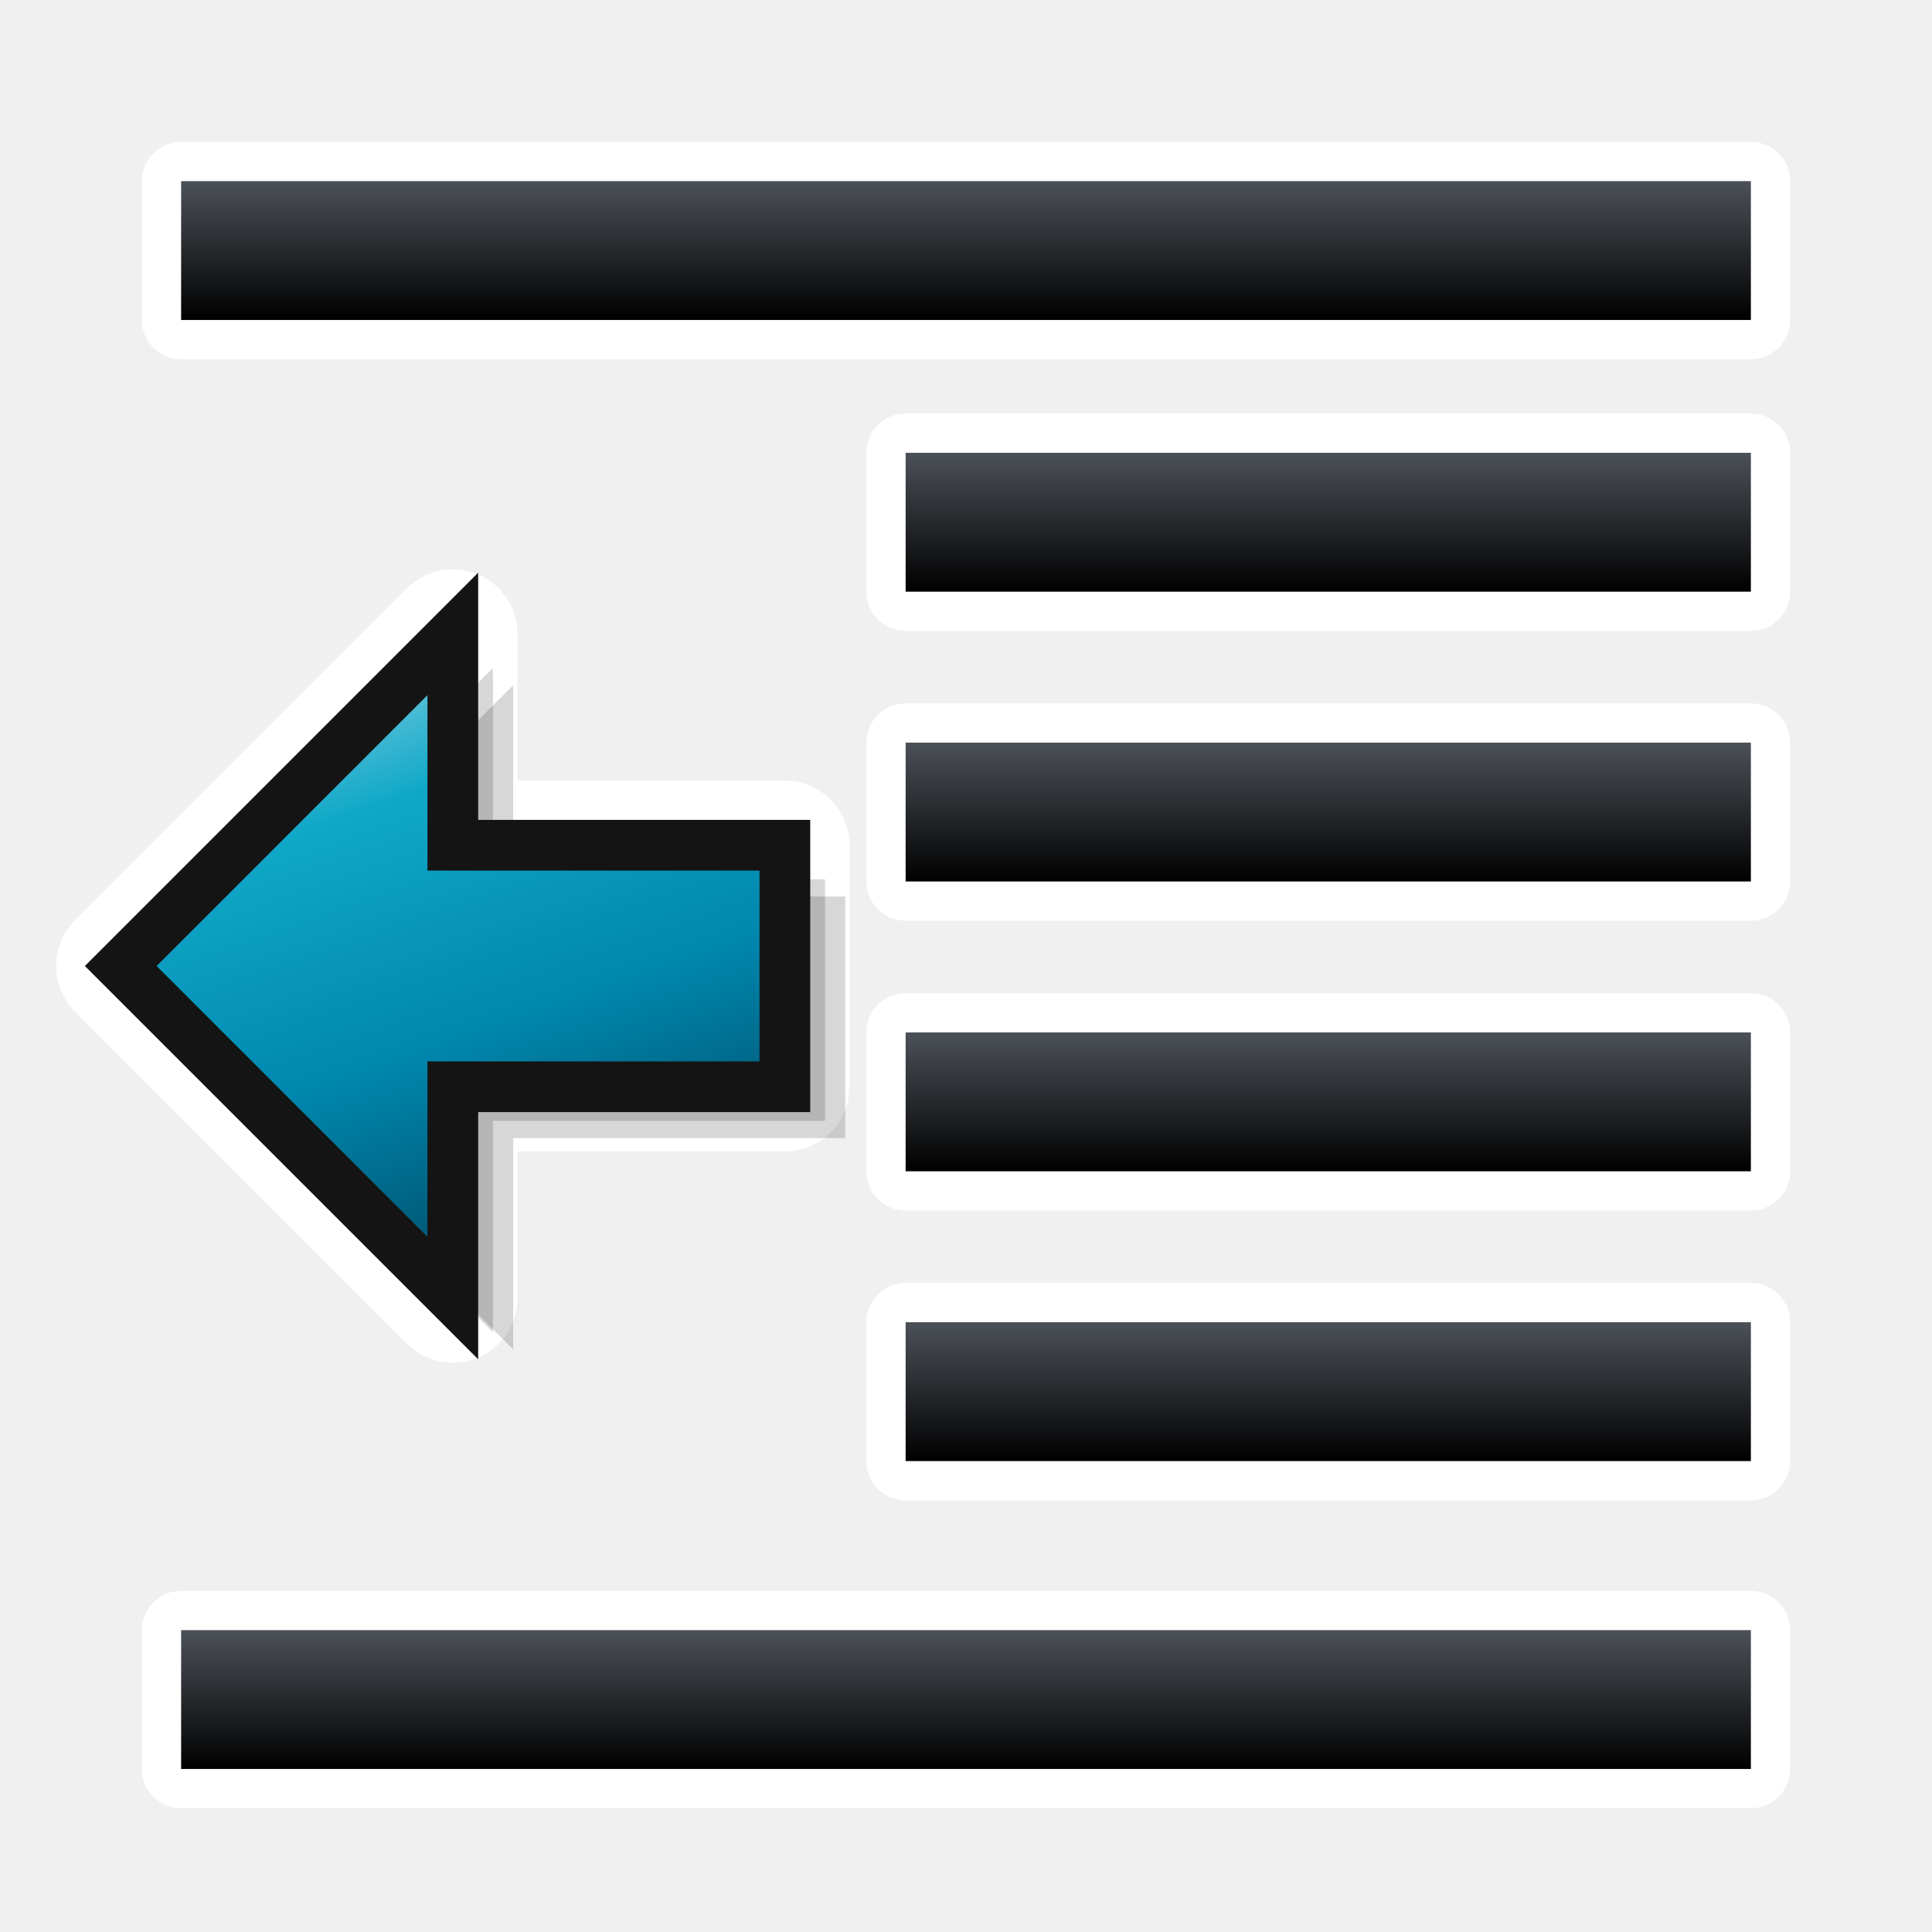
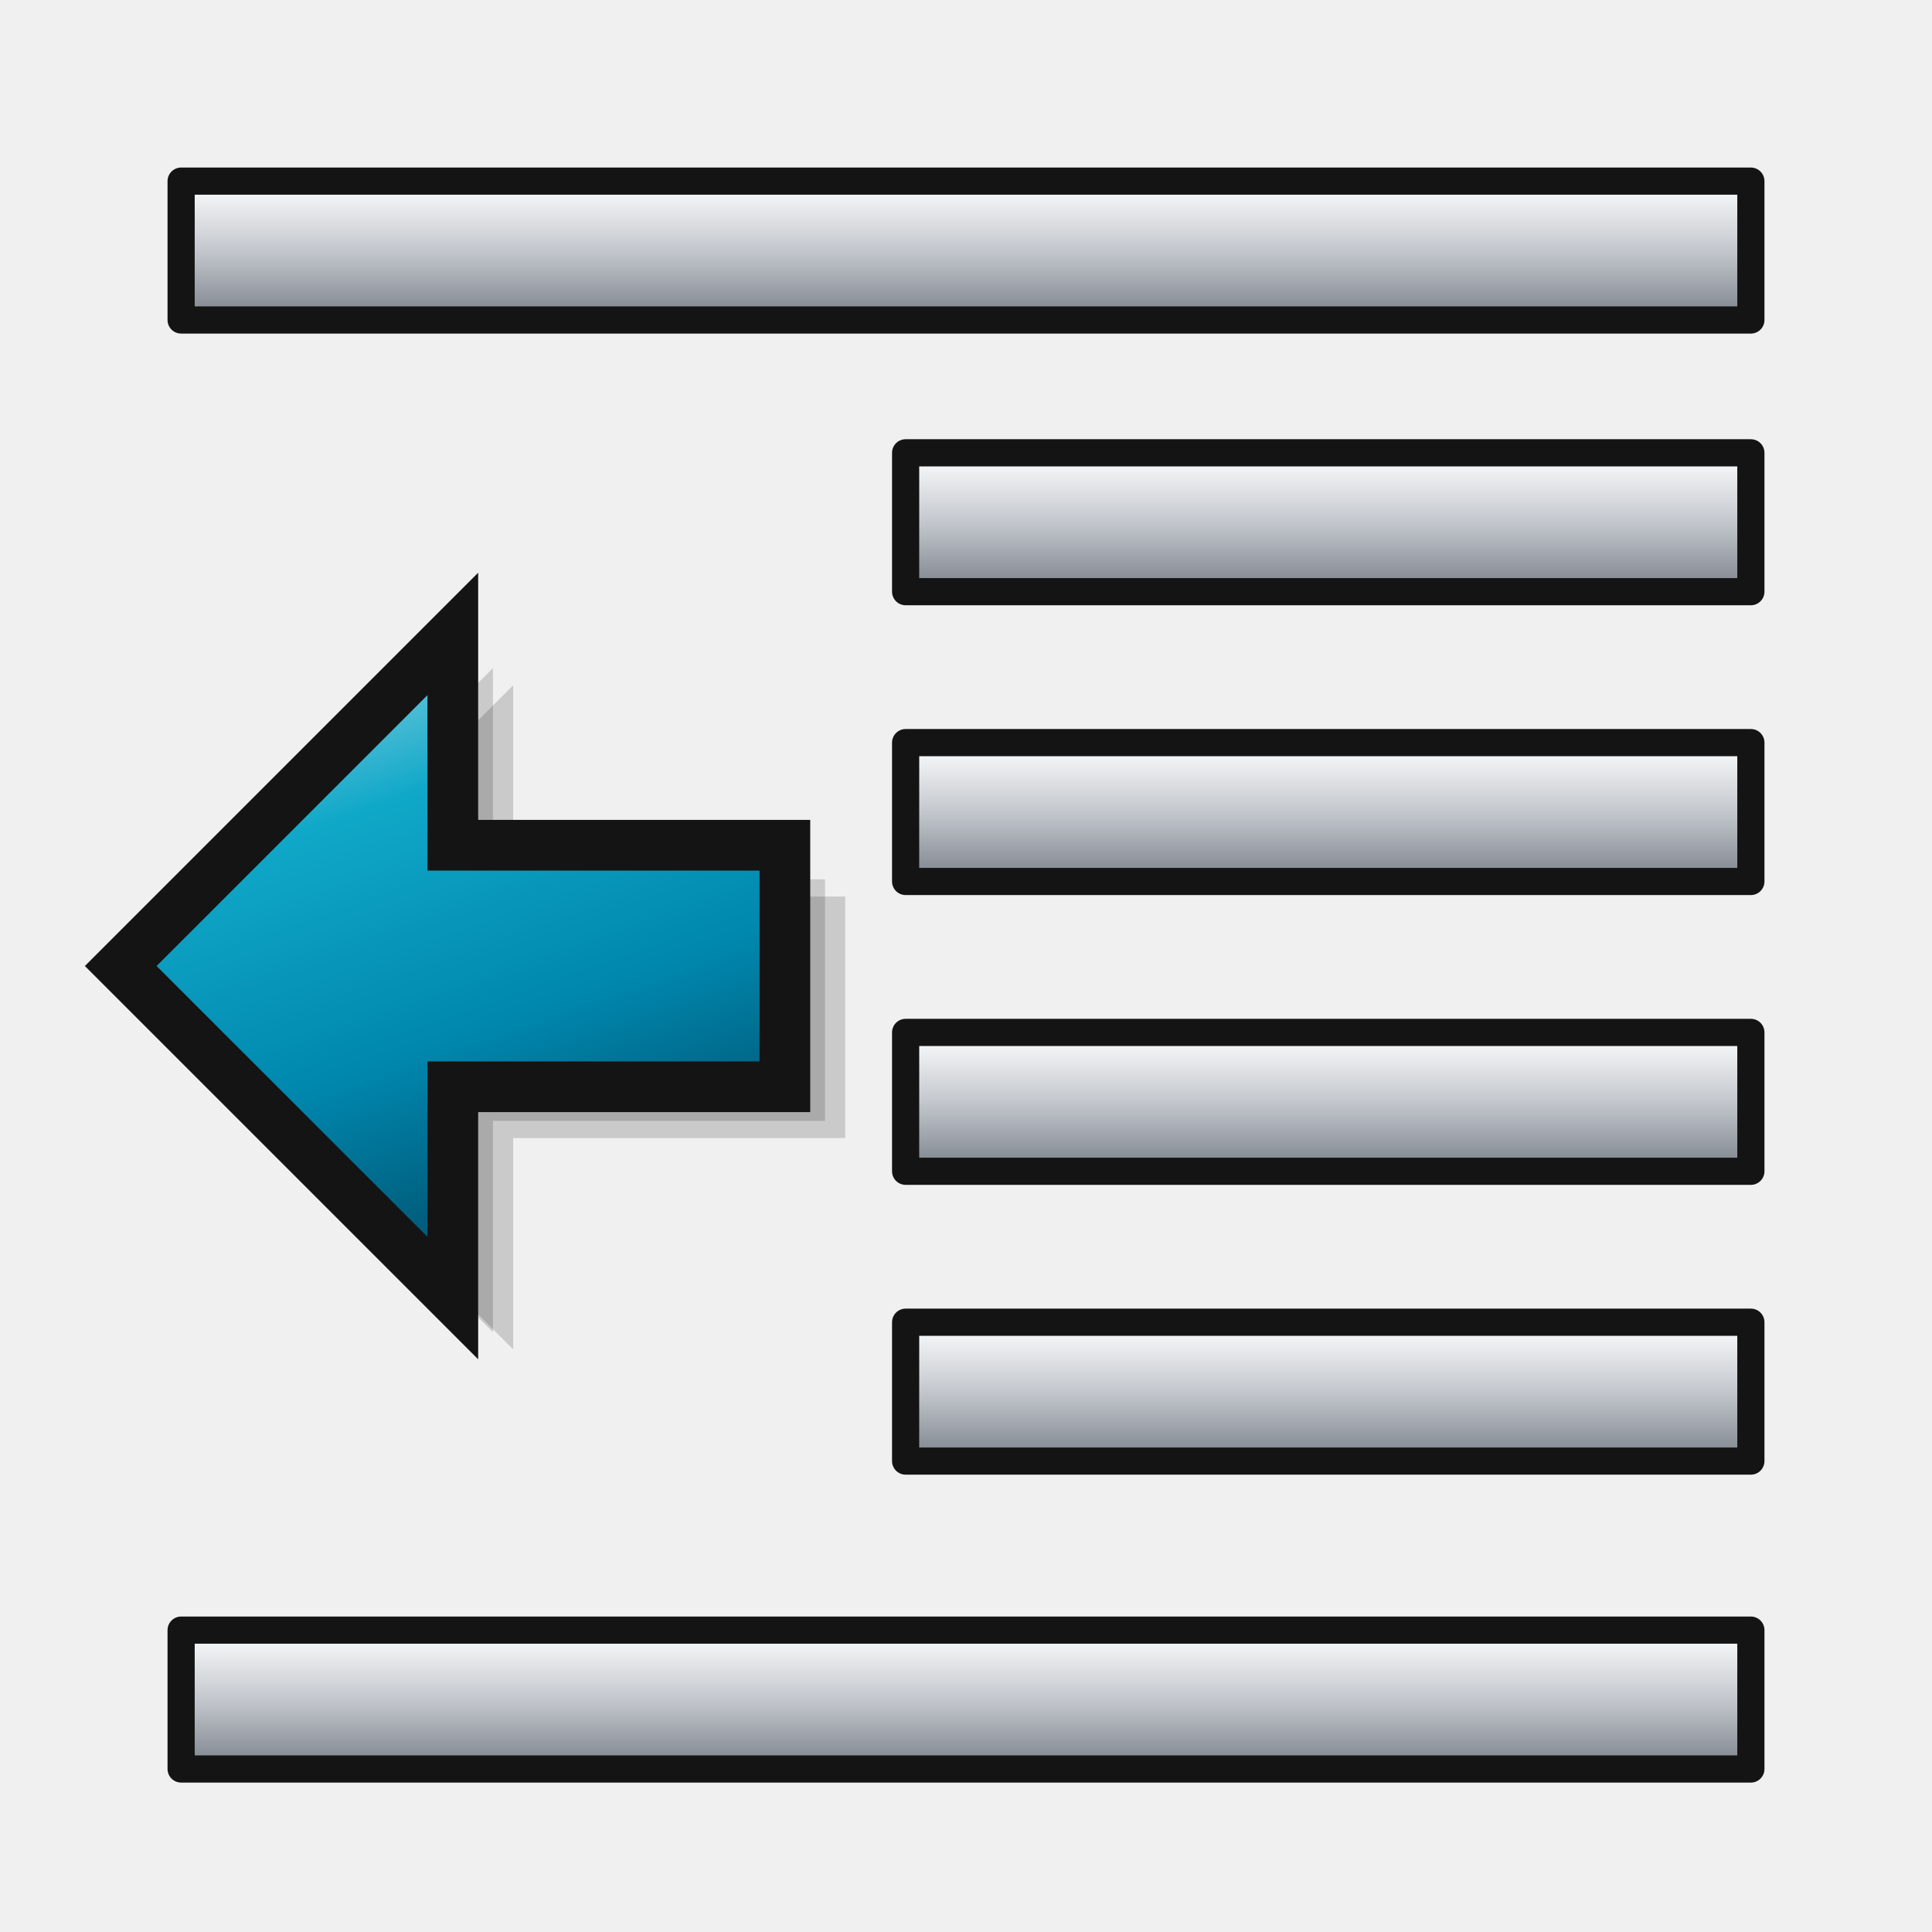
<svg xmlns="http://www.w3.org/2000/svg" width="64" height="64" viewBox="0 0 64 64">
  <defs>
    <linearGradient id="l1" x1="0" y1="0" x2="0" y2="1">
-       <stop offset="0" stop-color="#4c5158" />
-       <stop offset="1" stop-color="#000000" />
+       <stop offset="0" stop-color="#ffffff" />
+       <stop offset="0.5" stop-color="#c3c7cd" />
+       <stop offset="1" stop-color="#7b818a" />
    </linearGradient>
    <linearGradient id="l2" x1="0" y1="0" x2="0" y2="1">
-       <stop offset="0" stop-color="#4c5158" />
-       <stop offset="1" stop-color="#000000" />
+       <stop offset="0" stop-color="#ffffff" />
+       <stop offset="0.5" stop-color="#c3c7cd" />
+       <stop offset="1" stop-color="#7b818a" />
    </linearGradient>
    <linearGradient id="l3" x1="0" y1="0" x2="0" y2="1">
-       <stop offset="0" stop-color="#4c5158" />
-       <stop offset="1" stop-color="#000000" />
+       <stop offset="0" stop-color="#ffffff" />
+       <stop offset="0.5" stop-color="#c3c7cd" />
+       <stop offset="1" stop-color="#7b818a" />
    </linearGradient>
    <linearGradient id="l4" x1="0" y1="0" x2="0" y2="1">
-       <stop offset="0" stop-color="#4c5158" />
-       <stop offset="1" stop-color="#000000" />
+       <stop offset="0" stop-color="#ffffff" />
+       <stop offset="0.5" stop-color="#c3c7cd" />
+       <stop offset="1" stop-color="#7b818a" />
    </linearGradient>
    <linearGradient id="l5" x1="0" y1="0" x2="0" y2="1">
-       <stop offset="0" stop-color="#4c5158" />
-       <stop offset="1" stop-color="#000000" />
+       <stop offset="0" stop-color="#ffffff" />
+       <stop offset="0.5" stop-color="#c3c7cd" />
+       <stop offset="1" stop-color="#7b818a" />
    </linearGradient>
    <linearGradient id="l6" x1="0" y1="0" x2="0" y2="1">
-       <stop offset="0" stop-color="#4c5158" />
-       <stop offset="1" stop-color="#000000" />
+       <stop offset="0" stop-color="#ffffff" />
+       <stop offset="0.5" stop-color="#c3c7cd" />
+       <stop offset="1" stop-color="#7b818a" />
    </linearGradient>
    <linearGradient id="l7" x1="0" y1="0" x2="0.35" y2="1">
      <stop offset="0" stop-color="#c5e4ef" />
      <stop offset="0.35" stop-color="#10a8c8" />
      <stop offset="0.7" stop-color="#0087ae" />
      <stop offset="1" stop-color="#00526e" />
    </linearGradient>
  </defs>
-   <g>
-     <path d="M6,6H58V10.6H6Z" fill="#fff" stroke="#fff" stroke-width="2.60" stroke-linejoin="round" />
-     <path d="M6,54H58V58.6H6Z" fill="#fff" stroke="#fff" stroke-width="2.60" stroke-linejoin="round" />
-     <path d="M30,15.0H58V19.6H30Z" fill="#fff" stroke="#fff" stroke-width="2.60" stroke-linejoin="round" />
-     <path d="M30,24.6H58V29.2H30Z" fill="#fff" stroke="#fff" stroke-width="2.60" stroke-linejoin="round" />
-     <path d="M30,34.2H58V38.8H30Z" fill="#fff" stroke="#fff" stroke-width="2.60" stroke-linejoin="round" />
-     <path d="M30,43.8H58V48.4H30Z" fill="#fff" stroke="#fff" stroke-width="2.60" stroke-linejoin="round" />
-     <g />
-     <path d="M26.00,28.00L15.00,28.00L15.00,21.00L4.00,32.00L15.00,43.00L15.00,36.00L26.00,36.00Z" stroke-miterlimit="8" fill="#fff" stroke="#fff" stroke-width="4.28" stroke-linejoin="round" />
-   </g>
-   <path d="M6,6H58V10.6H6Z" fill="url(#l1)" />
-   <path d="M6,54H58V58.6H6Z" fill="url(#l2)" />
-   <path d="M30,15.0H58V19.6H30Z" fill="url(#l3)" />
-   <path d="M30,24.6H58V29.2H30Z" fill="url(#l4)" />
-   <path d="M30,34.2H58V38.8H30Z" fill="url(#l5)" />
-   <path d="M30,43.8H58V48.4H30Z" fill="url(#l6)" />
+   <path d="M6,6H58V10.6H6Z" fill="url(#l1)" stroke="#141414" stroke-width="0.9" stroke-linejoin="round" />
+   <path d="M6,54H58V58.6H6Z" fill="url(#l2)" stroke="#141414" stroke-width="0.9" stroke-linejoin="round" />
+   <path d="M30,15.0H58V19.6H30Z" fill="url(#l3)" stroke="#141414" stroke-width="0.9" stroke-linejoin="round" />
+   <path d="M30,24.6H58V29.2H30Z" fill="url(#l4)" stroke="#141414" stroke-width="0.9" stroke-linejoin="round" />
+   <path d="M30,34.2H58V38.8H30Z" fill="url(#l5)" stroke="#141414" stroke-width="0.9" stroke-linejoin="round" />
+   <path d="M30,43.8H58V48.4H30Z" fill="url(#l6)" stroke="#141414" stroke-width="0.9" stroke-linejoin="round" />
  <g>
    <path d="M26.00,28.00L15.00,28.00L15.00,21.00L4.00,32.00L15.00,43.00L15.00,36.00L26.00,36.00Z" fill="#000" fill-opacity="0.160" transform="translate(0.67,0.57)" />
    <path d="M26.00,28.00L15.00,28.00L15.00,21.00L4.00,32.00L15.00,43.00L15.00,36.00L26.00,36.00Z" fill="#000" fill-opacity="0.160" transform="translate(1.33,1.13)" />
    <path d="M26.00,28.00L15.00,28.00L15.00,21.00L4.00,32.00L15.00,43.00L15.00,36.00L26.00,36.00Z" fill="#000" fill-opacity="0.160" transform="translate(2.00,1.70)" />
  </g>
  <path d="M26.00,28.00L15.00,28.00L15.00,21.00L4.00,32.00L15.00,43.00L15.00,36.00L26.00,36.00Z" fill="url(#l7)" stroke="#141414" stroke-width="1.68" stroke-linejoin="miter" stroke-miterlimit="8" />
</svg>
